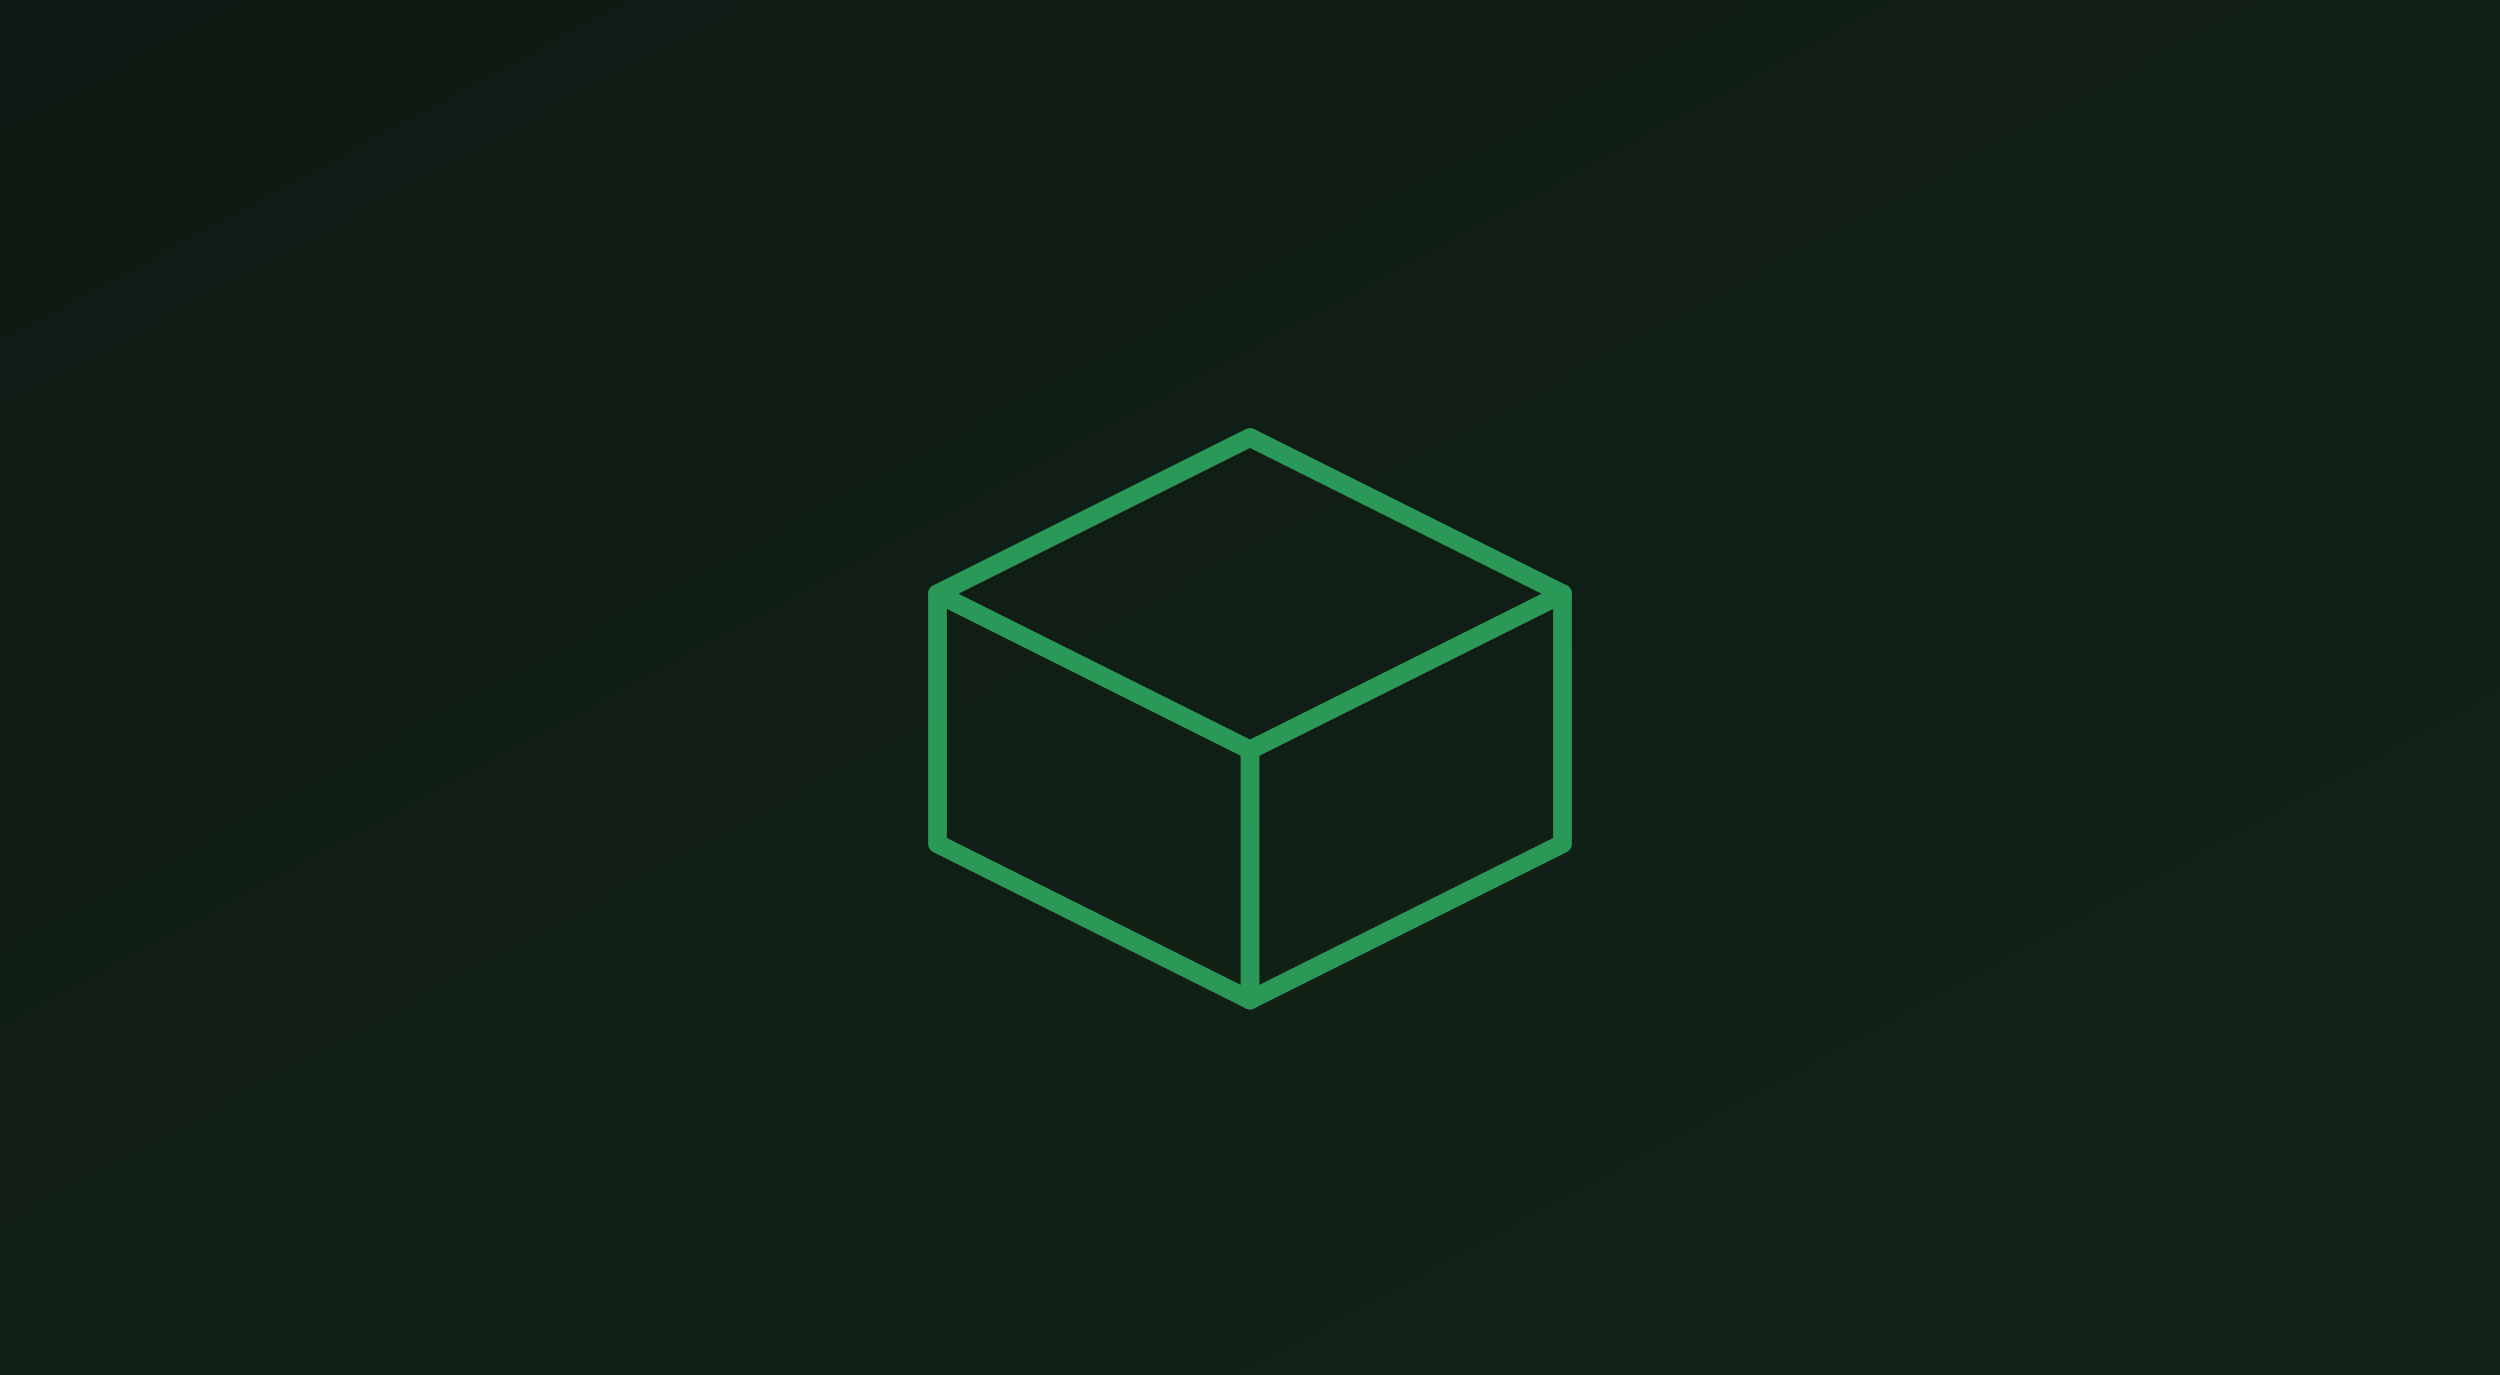
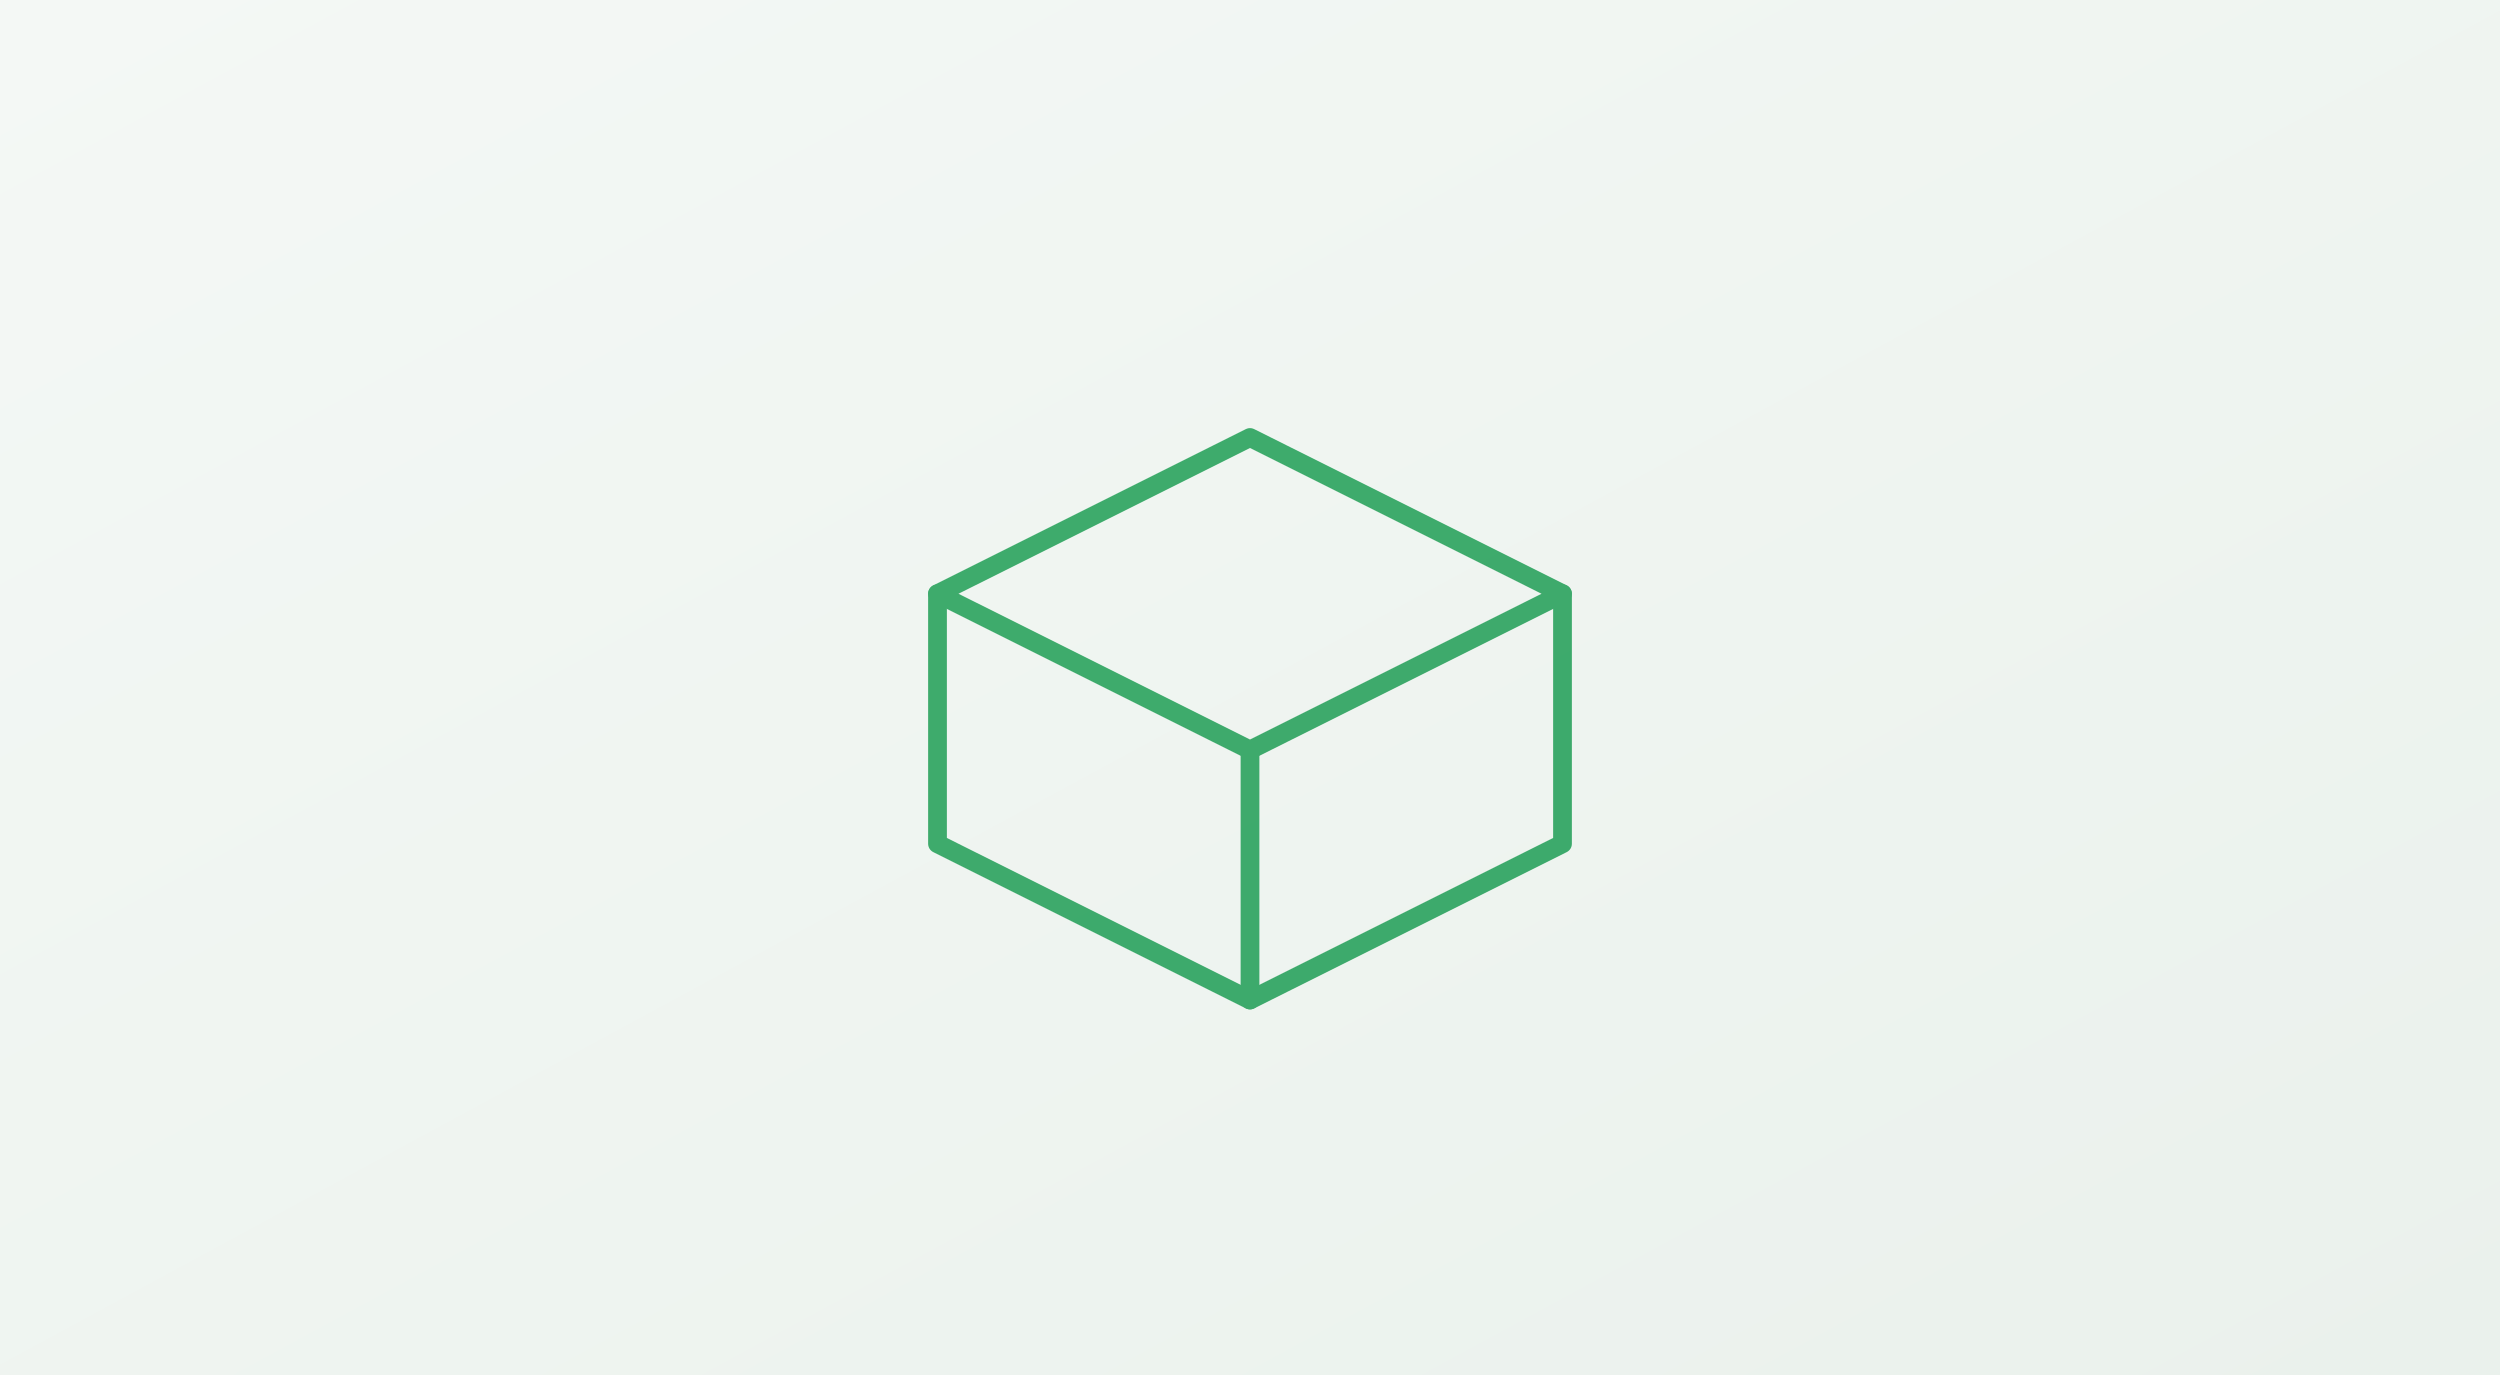
<svg xmlns="http://www.w3.org/2000/svg" viewBox="0 0 400 220">
  <defs>
    <linearGradient id="bg" x1="0" y1="0" x2="1" y2="1">
-       <stop offset="0%" stop-color="#0e1a13" />
-       <stop offset="100%" stop-color="#122417" />
+       <stop offset="0%" stop-color="#f4f8f5" />
+       <stop offset="100%" stop-color="#eaf1ec" />
    </linearGradient>
  </defs>
  <rect width="400" height="220" fill="url(#bg)" />
-   <g transform="translate(150,70)" fill="none" stroke="#2fae64" stroke-width="3" stroke-linecap="round" stroke-linejoin="round" opacity="0.85">
+   <g transform="translate(150,70)" fill="none" stroke="#1f9d55" stroke-width="3" stroke-linecap="round" stroke-linejoin="round" opacity="0.85">
    <path d="M0 25 50 0l50 25-50 25-50-25z" />
    <path d="M0 25v40l50 25 50-25V25" />
    <path d="M50 50v40" />
  </g>
</svg>
